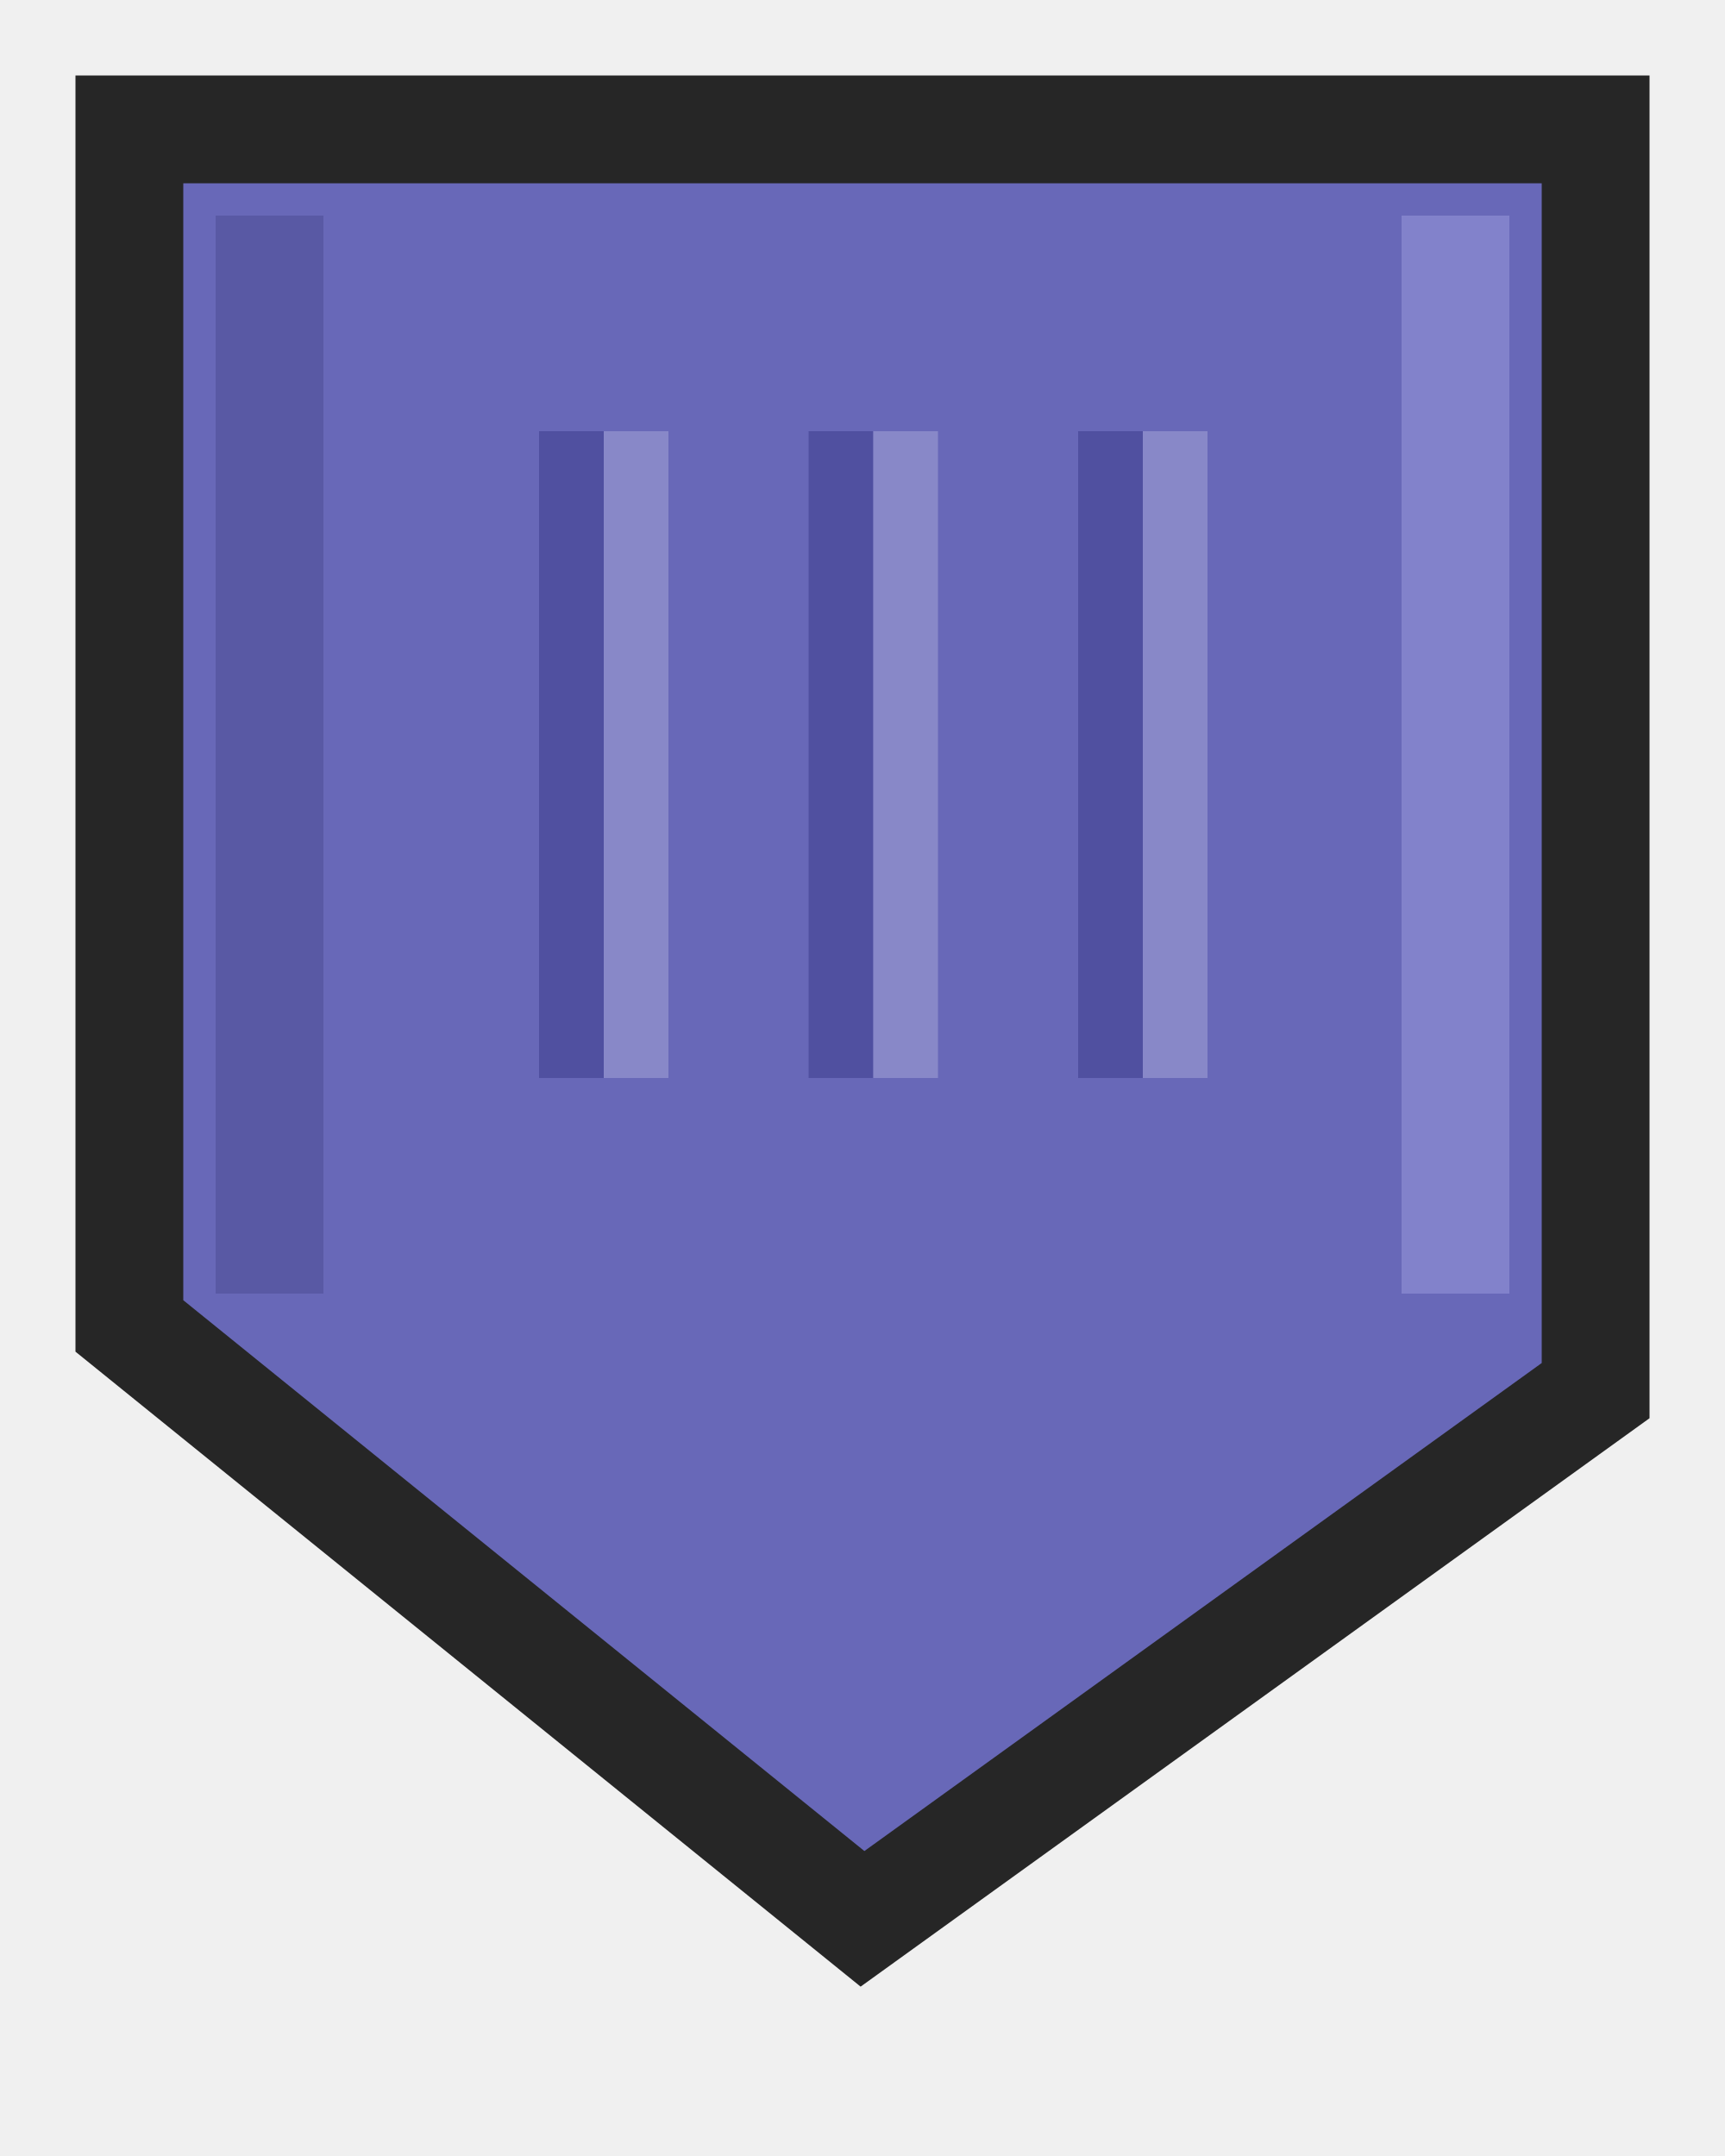
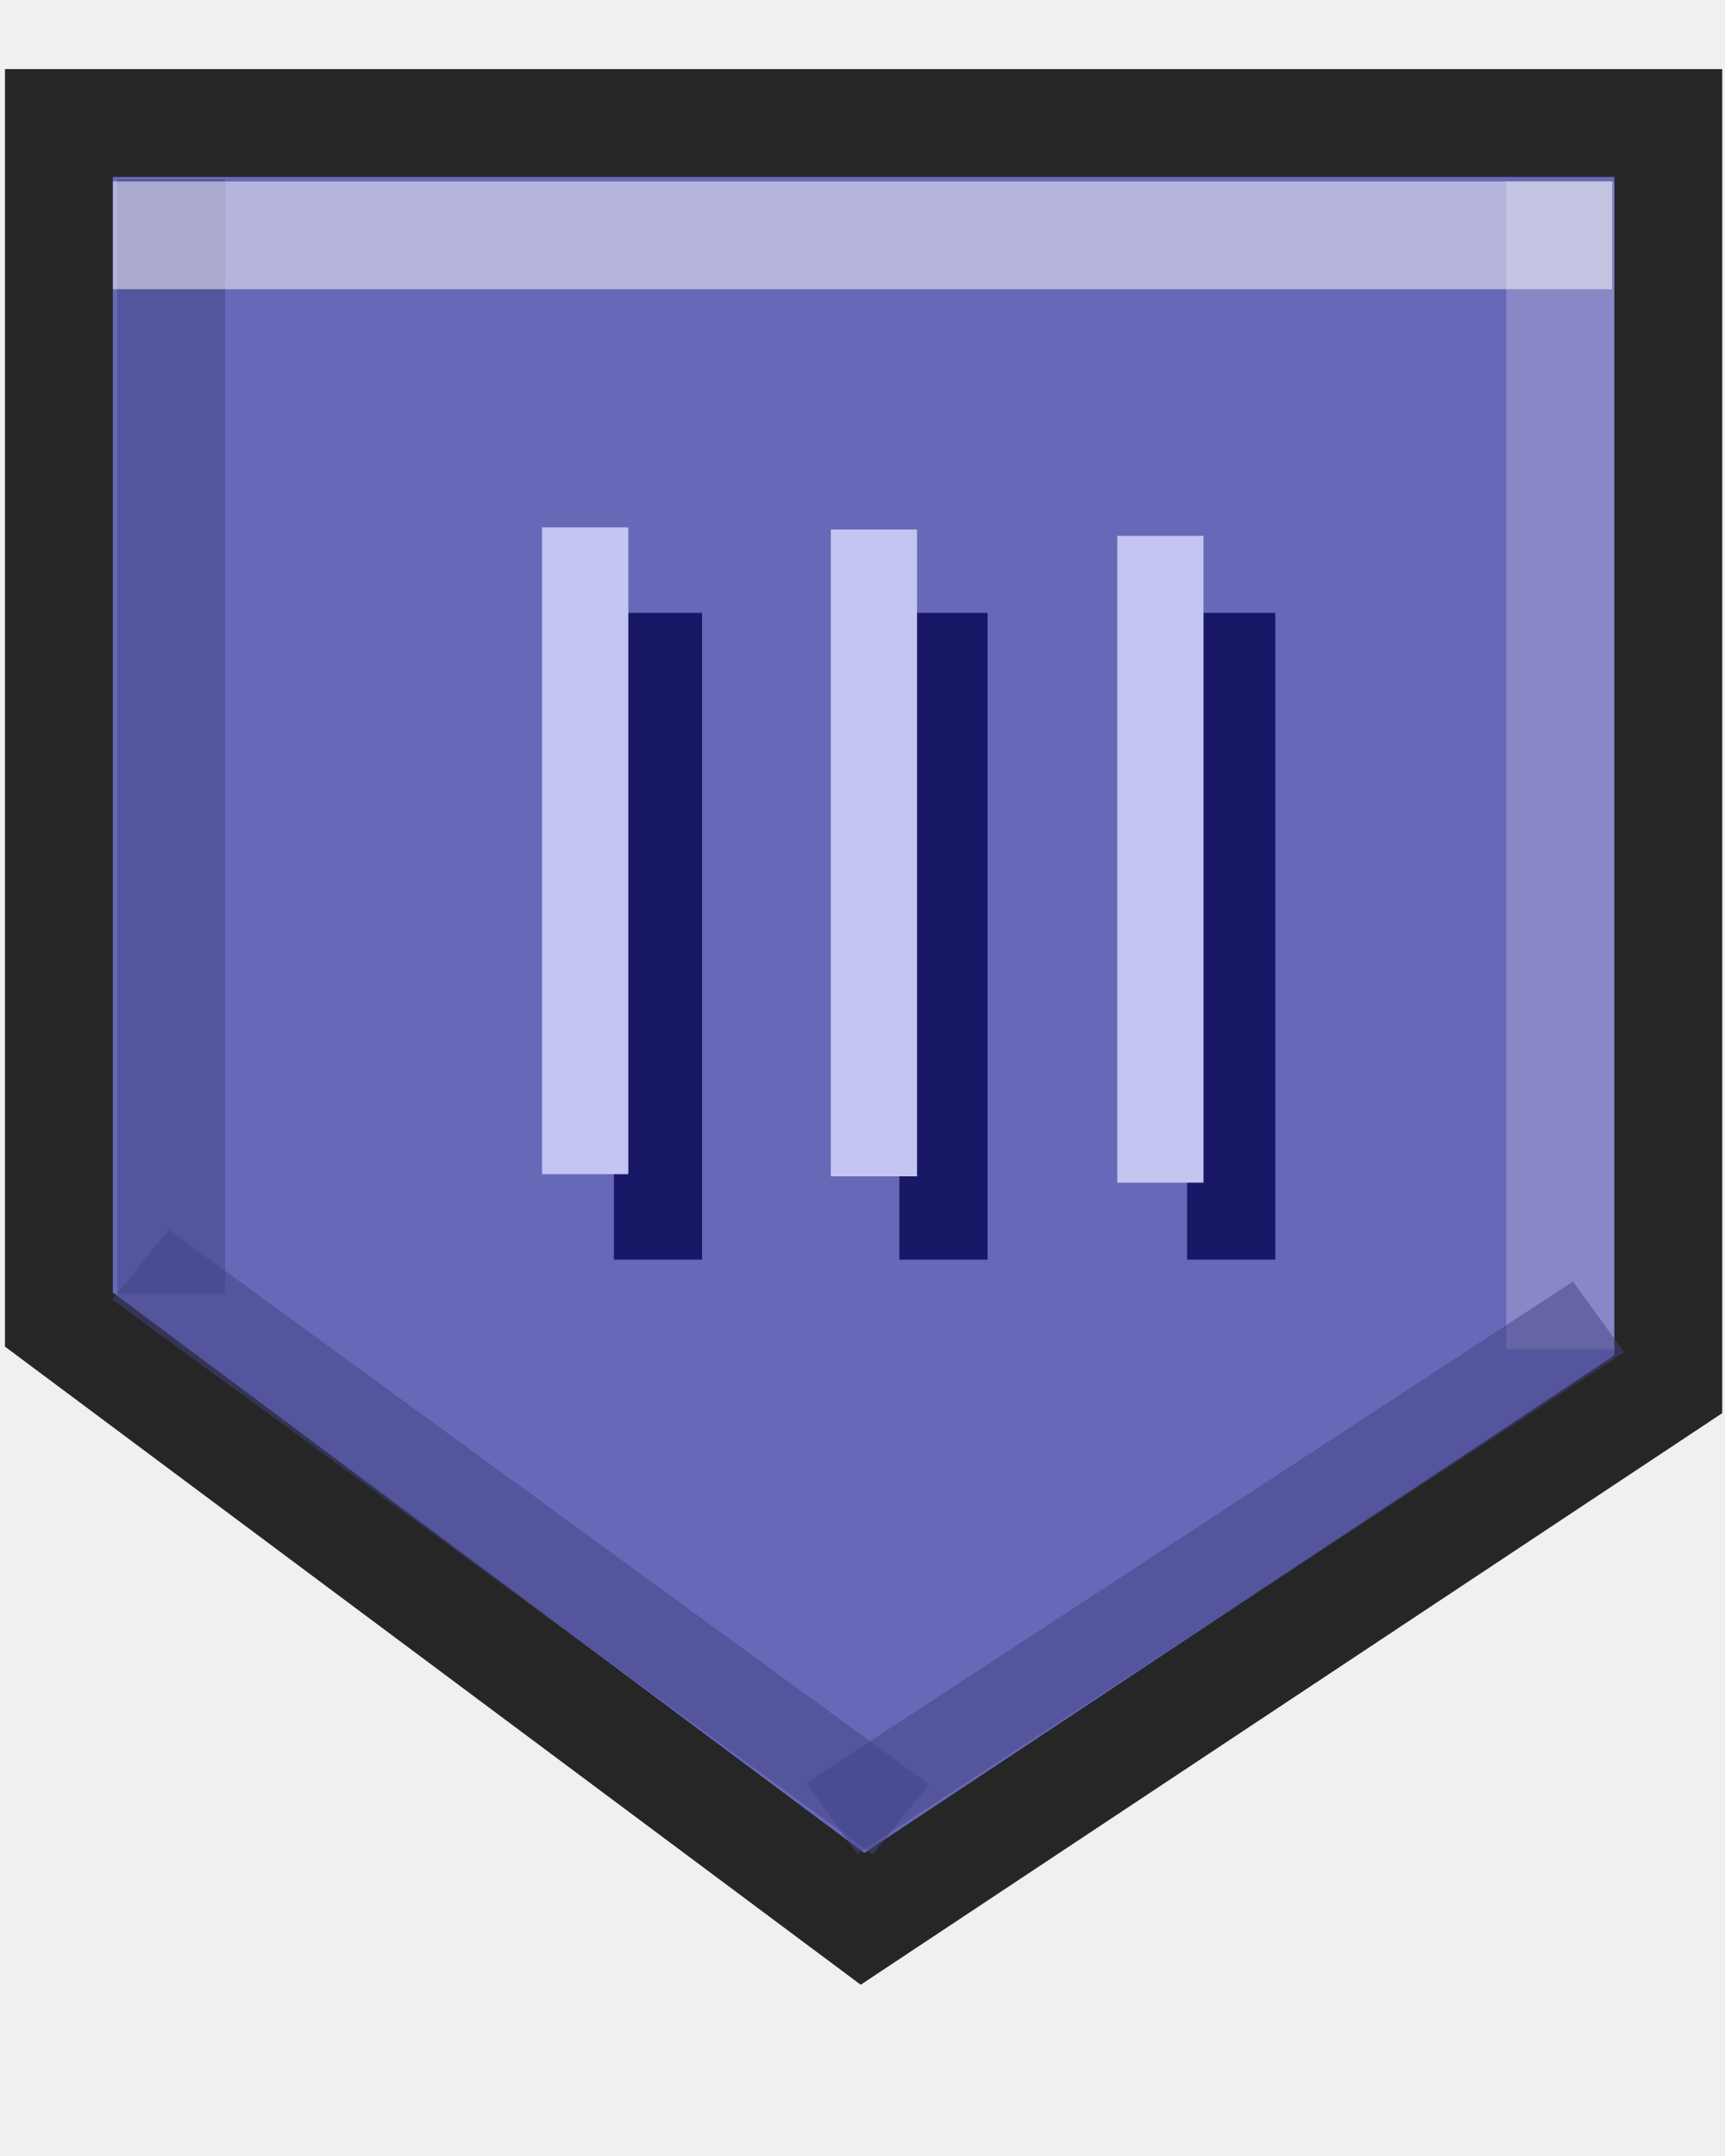
- <svg xmlns="http://www.w3.org/2000/svg" width="16" height="20" viewBox="0 0 16 20">
-   <path d="M1.2 1.2 H14.8 V12.9 L8 17.8 L1.2 12.3 Z" fill="#6868B8" stroke="#262626" stroke-width="1" />
-   <rect x="2" y="2" width="1" height="10" fill="#494990" opacity="0.5" />
-   <rect x="13" y="2" width="1" height="10" fill="#9C9CDD" opacity="0.5" />
-   <rect x="5" y="4" width="0.6" height="6" fill="#5050A0" />
-   <rect x="5.6" y="4" width="0.6" height="6" fill="#8888C8" />
-   <rect x="7.5" y="4" width="0.6" height="6" fill="#5050A0" />
-   <rect x="8.1" y="4" width="0.6" height="6" fill="#8888C8" />
-   <rect x="10" y="4" width="0.6" height="6" fill="#5050A0" />
-   <rect x="10.6" y="4" width="0.6" height="6" fill="#8888C8" />
+ <svg xmlns="http://www.w3.org/2000/svg" width="16" height="20" viewBox="0 0 16 20" version="1.1" id="svg8">
+   <defs id="defs8" />
+   <path d="M 0.546,1.141 H 15.474 V 12.841 L 8,17.8 0.546,12.241 Z" fill="#6868b8" stroke="#262626" stroke-width="1" id="path1" style="display:inline" />
+   <rect x="1.088" y="1.663" width="1" height="10.337" fill="#494990" opacity="0.5" id="rect1" style="stroke-width:1.017;fill:#424284;fill-opacity:1" />
+   <rect x="13.971" y="1.683" width="1" height="10.833" fill="#9c9cdd" opacity="0.5" id="rect2" style="stroke-width:1.041;fill:#a8a8d6;fill-opacity:1" />
+   <rect x="5.694" y="5.685" width="0.818" height="6" fill="#5050a0" id="rect3" style="fill:#181867;fill-opacity:1;stroke-width:1.168" />
+   <rect x="5.028" y="4.892" width="0.8" height="6" fill="#8888C8" id="rect4" style="fill:#c5c5f1;fill-opacity:1;stroke-width:1.155" />
+   <rect x="8.342" y="5.685" width="0.818" height="6" fill="#5050a0" id="rect5" style="fill:#181867;fill-opacity:1;stroke-width:1.168" />
+   <rect x="7.706" y="4.912" width="0.8" height="6" fill="#8888C8" id="rect6" style="fill:#c5c5f1;fill-opacity:1;stroke-width:1.155" />
+   <rect x="11.011" y="5.685" width="0.818" height="6" fill="#5050a0" id="rect7" style="fill:#181867;fill-opacity:1;stroke-width:1.168" />
+   <rect x="10.363" y="4.971" width="0.8" height="6" fill="#8888C8" id="rect8" style="fill:#c5c5f1;fill-opacity:1;stroke-width:1.155" />
+   <rect x="-2.683" y="1.047" width="1" height="13.905" fill="#9c9cdd" opacity="0.5" id="rect9" style="fill:#ffffff;fill-opacity:1;stroke-width:1.179" transform="rotate(-90)" />
+   <rect x="-9.135" y="8.347" width="0.835" height="8.731" fill="#494990" opacity="0.5" id="rect10" style="fill:#424284;fill-opacity:1;stroke-width:0.854" transform="matrix(0.6240968,-0.7813471,0.8078189,0.5894308,0,0)" />
+   <rect x="-18.766" y="-4.859" width="0.811" height="8.5" fill="#494990" opacity="0.5" id="rect11" style="fill:#424284;fill-opacity:1;stroke-width:0.831" transform="matrix(-0.5861151,-0.8102278,-0.8368804,0.5473859,0,0)" />
</svg>
